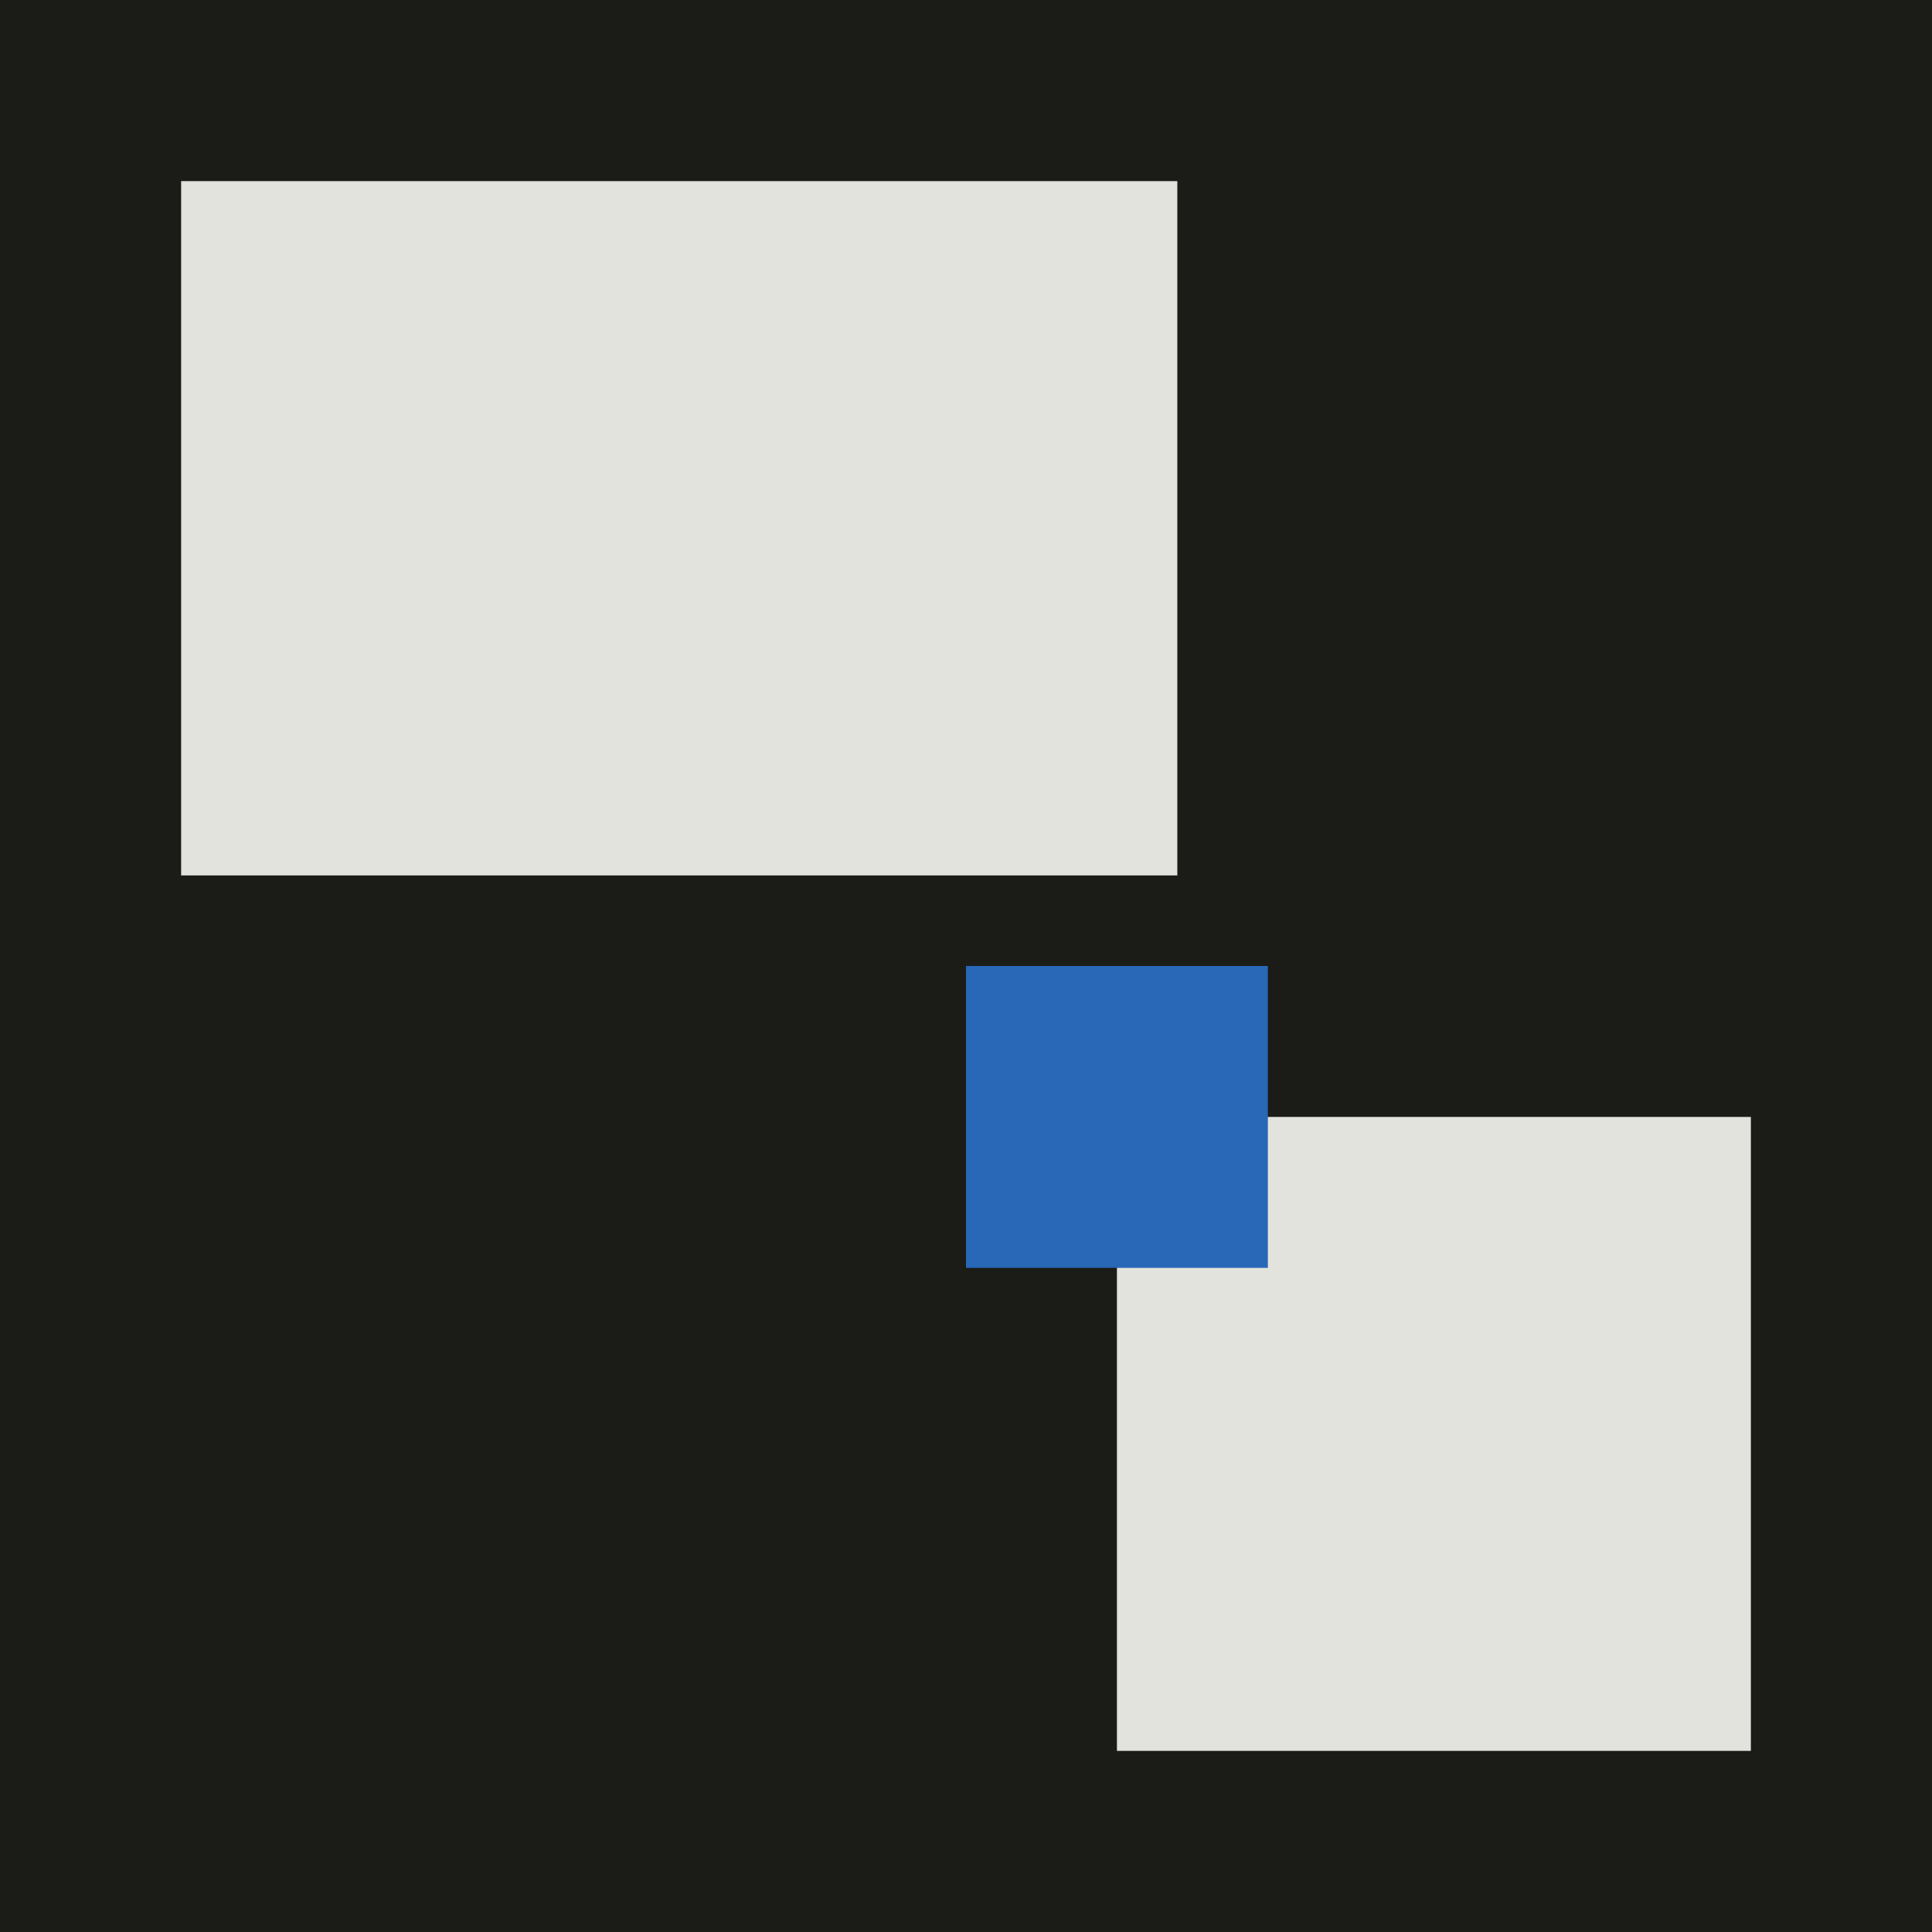
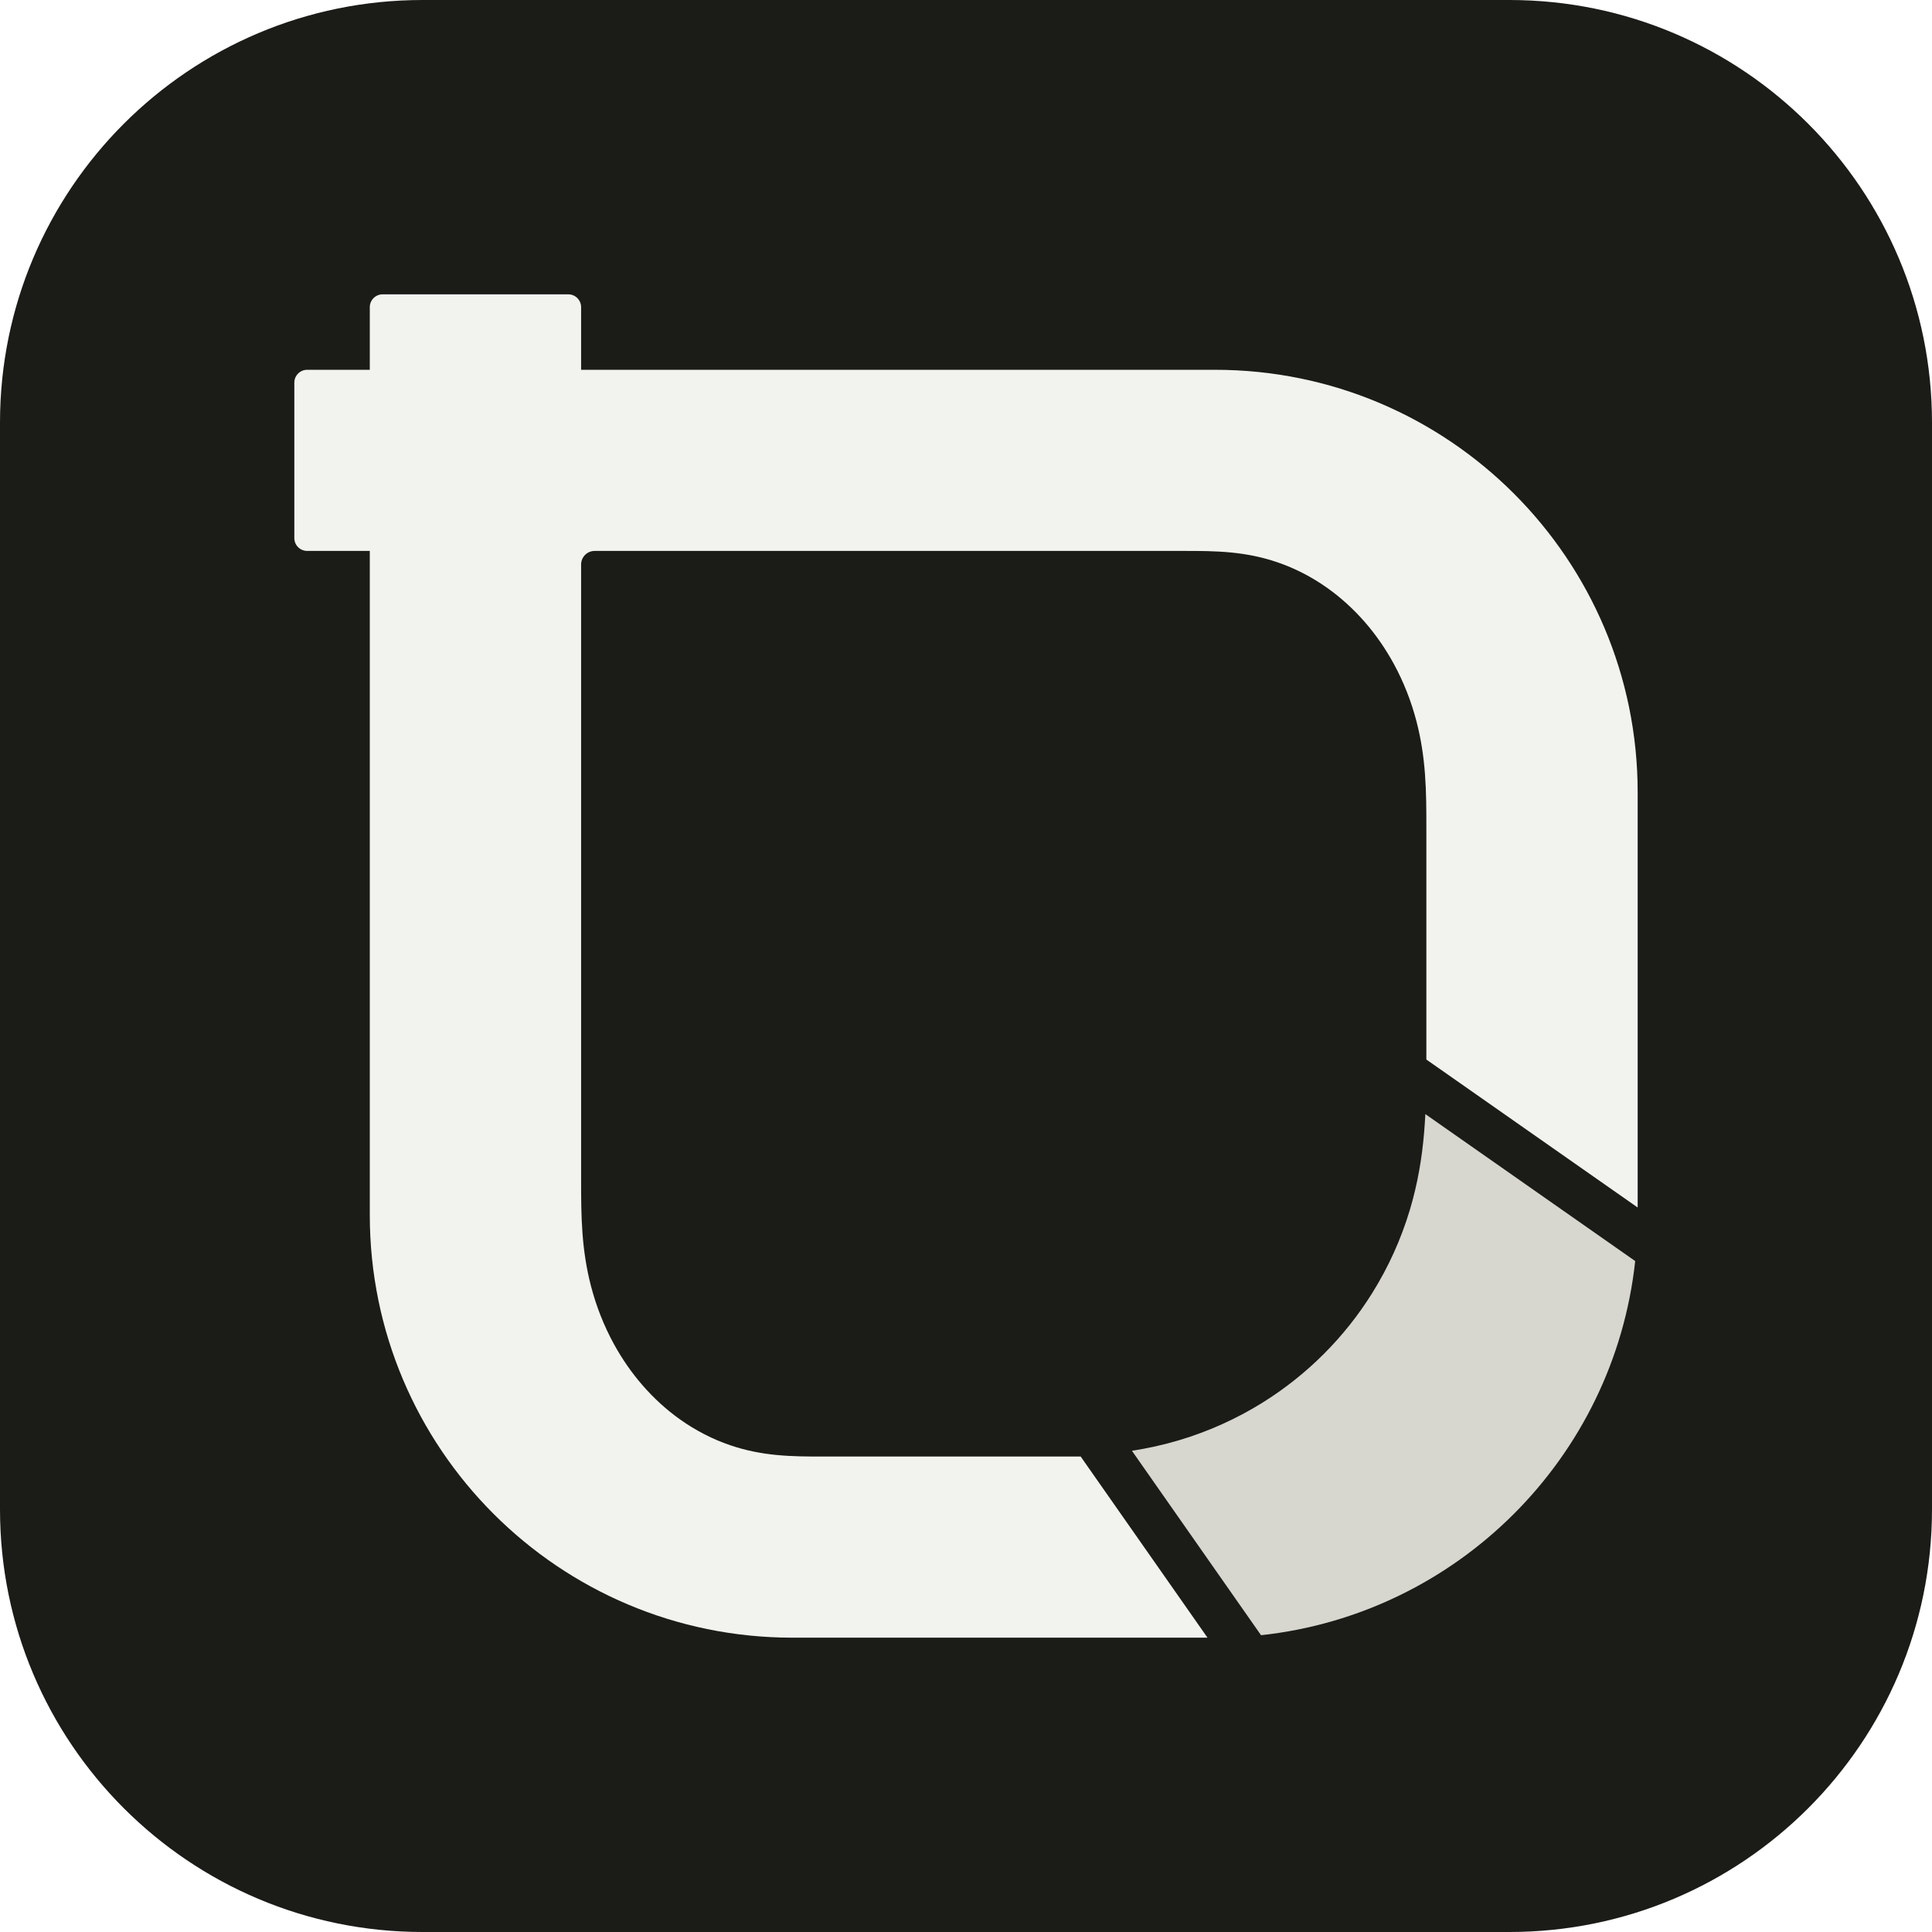
- <svg xmlns="http://www.w3.org/2000/svg" viewBox="0 0 1024 1024" role="img" aria-label="Tavotto">
-   <rect x="0" y="0" width="1024" height="1024" fill="#1b1b18" />
-   <rect x="96" y="96" width="528" height="368" fill="#e3e3dd" />
-   <rect x="592" y="592" width="336" height="336" fill="#e3e3dd" />
-   <rect x="512" y="512" width="160" height="160" fill="#2868b7" />
+ <svg xmlns="http://www.w3.org/2000/svg" width="1024" height="1024" viewBox="0 0 1024 1024" role="img" aria-label="Tavotto">
+   <rect width="1024" height="1024" rx="224" fill="#1b1b18" />
+   <g transform="translate(64 64) scale(8)">
+     <path d="M72 100.5L44.5 100.5C29.036 100.5 16.5 87.964 16.5 72.5L16.5 28.5L12.35 28.5C11.881 28.5 11.5 28.119 11.5 27.65L11.5 17.35C11.5 16.881 11.881 16.5 12.35 16.5L16.5 16.5L16.5 12.35C16.5 11.881 16.881 11.5 17.35 11.5L29.65 11.5C30.119 11.5 30.5 11.881 30.5 12.35L30.5 16.5L72.5 16.5C87.964 16.5 100.5 29.036 100.5 44.5L100.5 72L86.5 62.197L86.5 46.871C86.5 45.691 86.5 44.509 86.409 43.294C86.323 42.143 86.157 40.983 85.842 39.78C85.493 38.444 84.989 37.167 84.344 35.984C83.791 34.97 83.139 34.031 82.4 33.186C81.66 32.342 80.839 31.596 79.952 30.964C78.916 30.227 77.799 29.651 76.63 29.252C75.578 28.892 74.562 28.702 73.555 28.604C72.492 28.5 71.458 28.5 70.425 28.5L31.4 28.5C30.903 28.5 30.5 28.903 30.5 29.4L30.5 70.129C30.5 71.309 30.5 72.491 30.591 73.706C30.677 74.857 30.843 76.017 31.158 77.22C31.507 78.556 32.011 79.833 32.656 81.016C33.209 82.03 33.861 82.969 34.601 83.814C35.34 84.658 36.161 85.404 37.048 86.036C38.084 86.773 39.201 87.349 40.37 87.748C41.422 88.108 42.438 88.298 43.445 88.396C44.508 88.5 45.542 88.5 46.575 88.5L63.598 88.5L72 100.5Z" fill="#f2f2ef" fill-rule="evenodd" />
+     <path d="M100.336 75.548C98.926 88.576 88.577 98.925 75.547 100.337L66.993 88.118C68.027 87.958 69.074 87.73 70.145 87.41C72.082 86.83 73.933 85.995 75.649 84.926C77.119 84.01 78.48 82.93 79.705 81.704C80.93 80.479 82.011 79.119 82.926 77.648C83.995 75.933 84.831 74.081 85.41 72.145C85.932 70.399 86.207 68.717 86.35 67.049C86.385 66.634 86.412 66.223 86.433 65.812L100.336 75.548Z" fill="#d7d7cf" fill-rule="evenodd" />
+   </g>
</svg>
